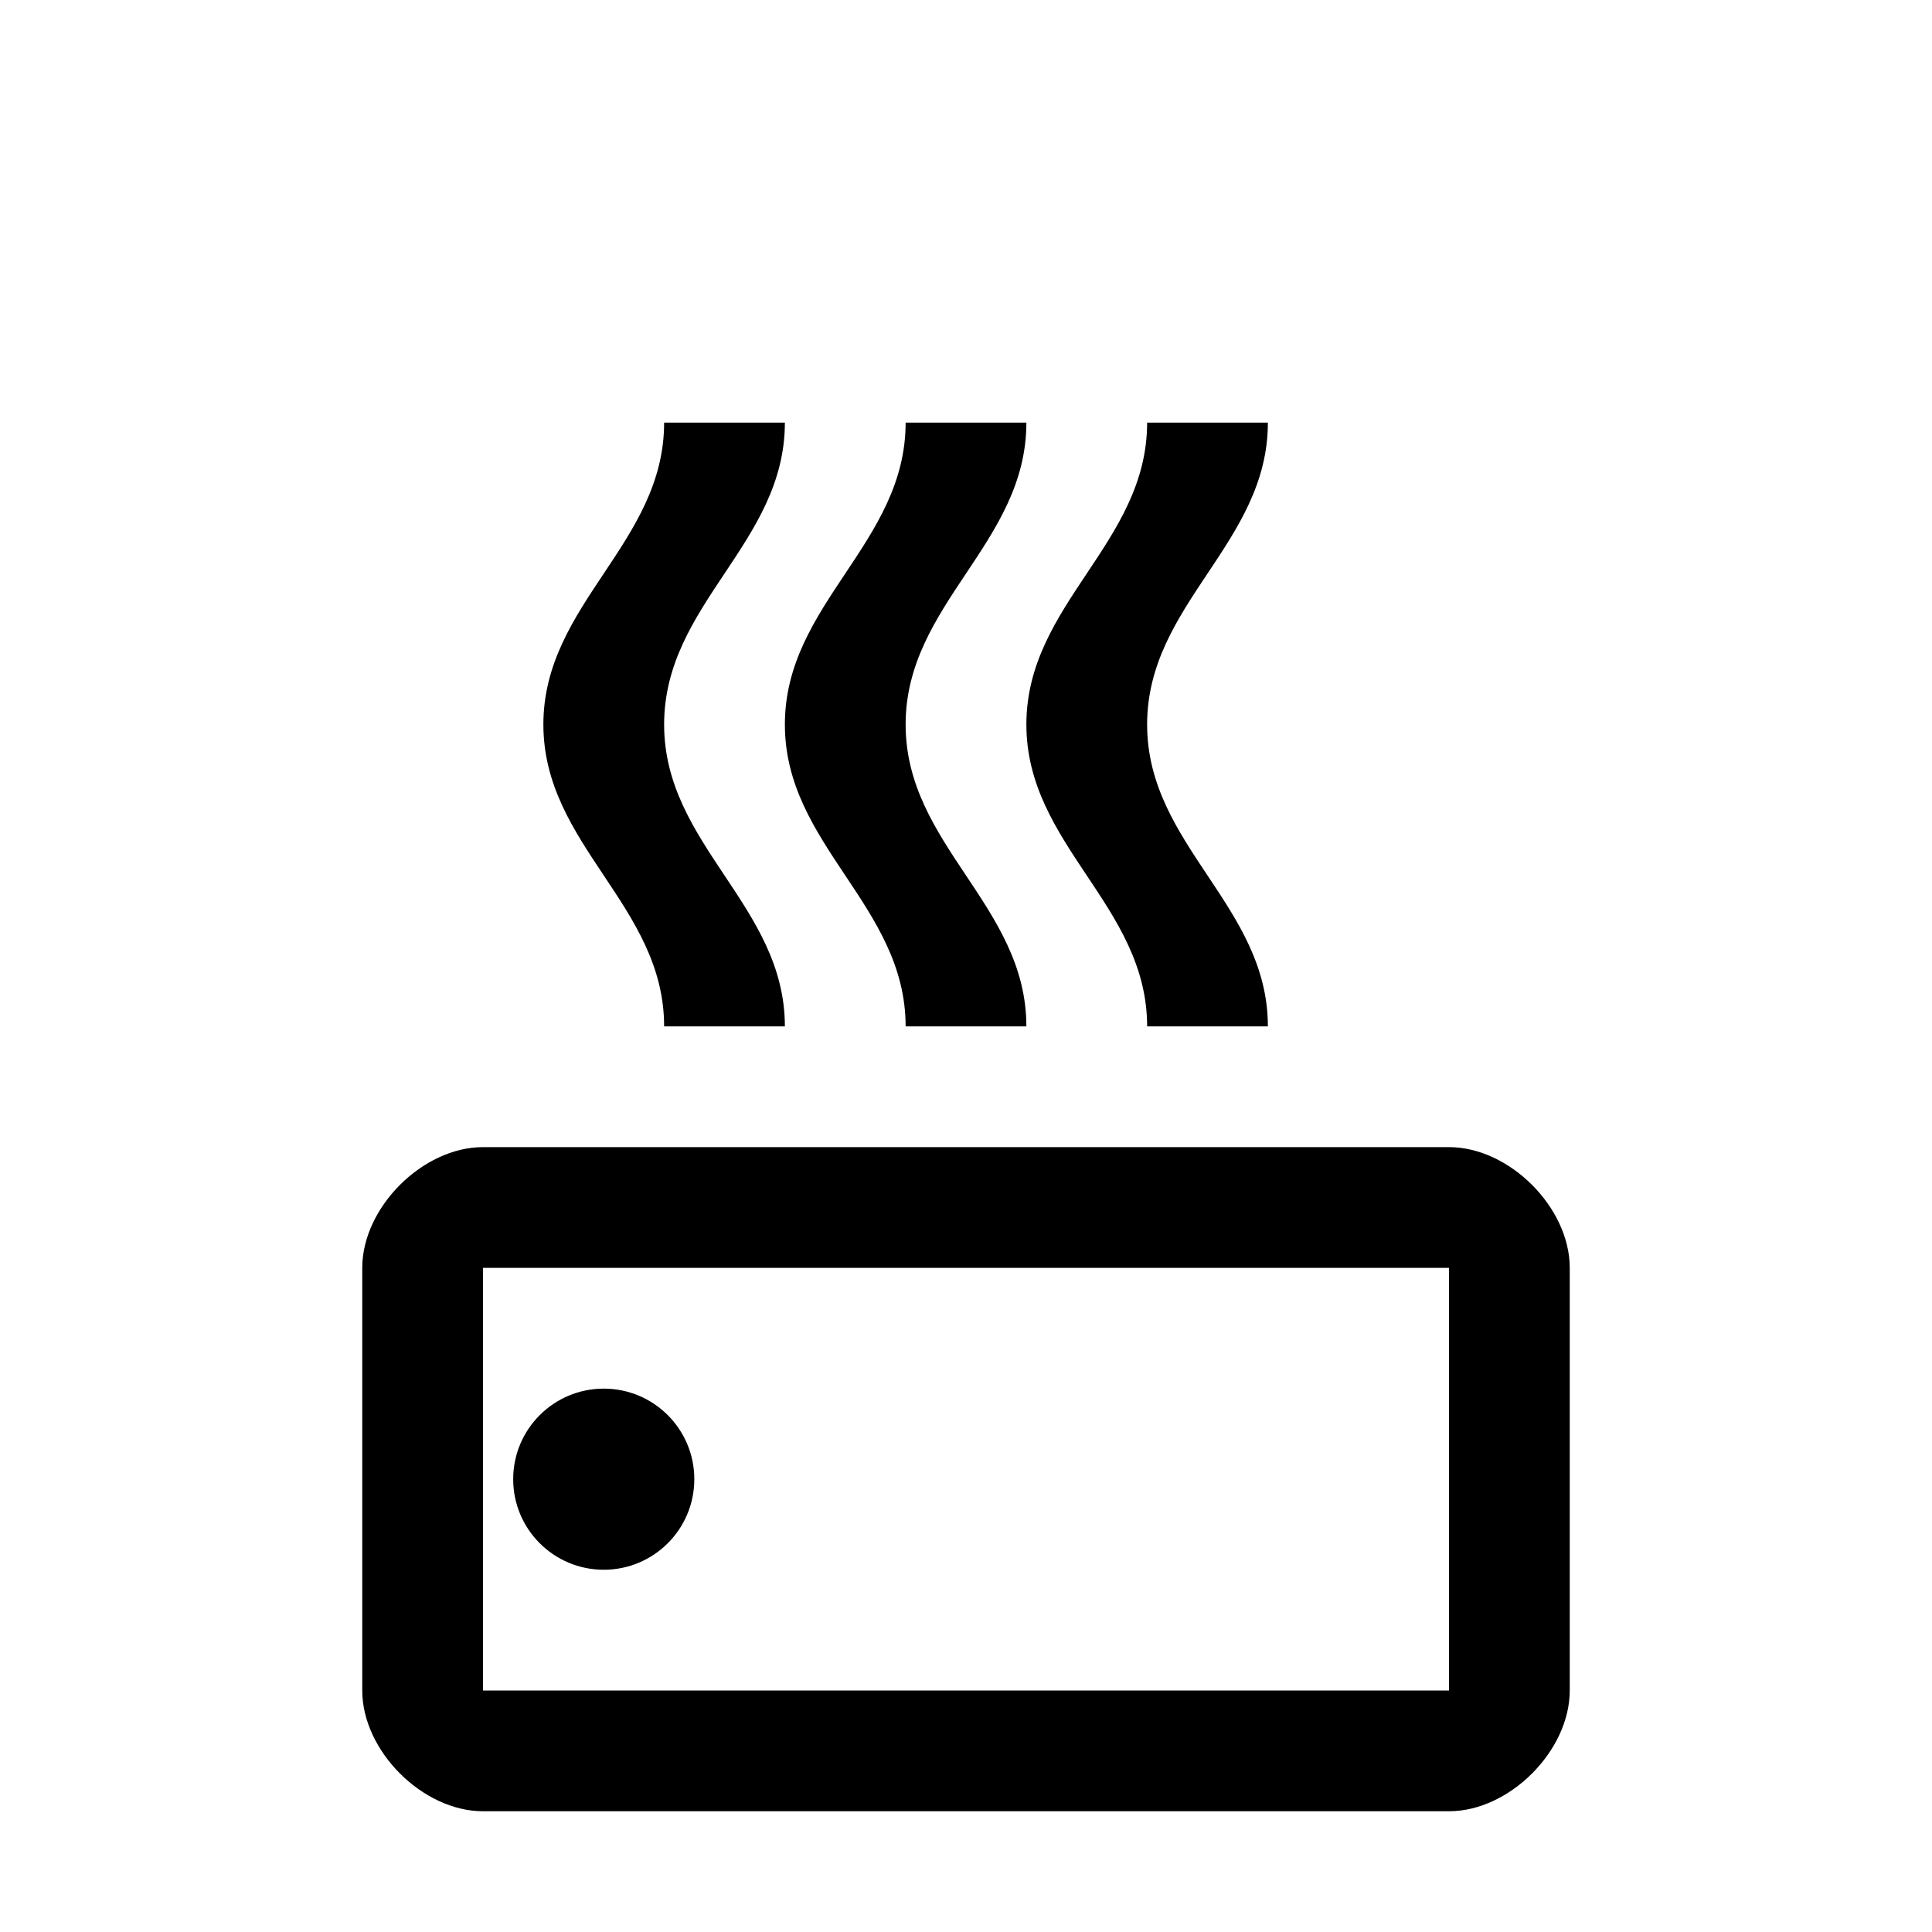
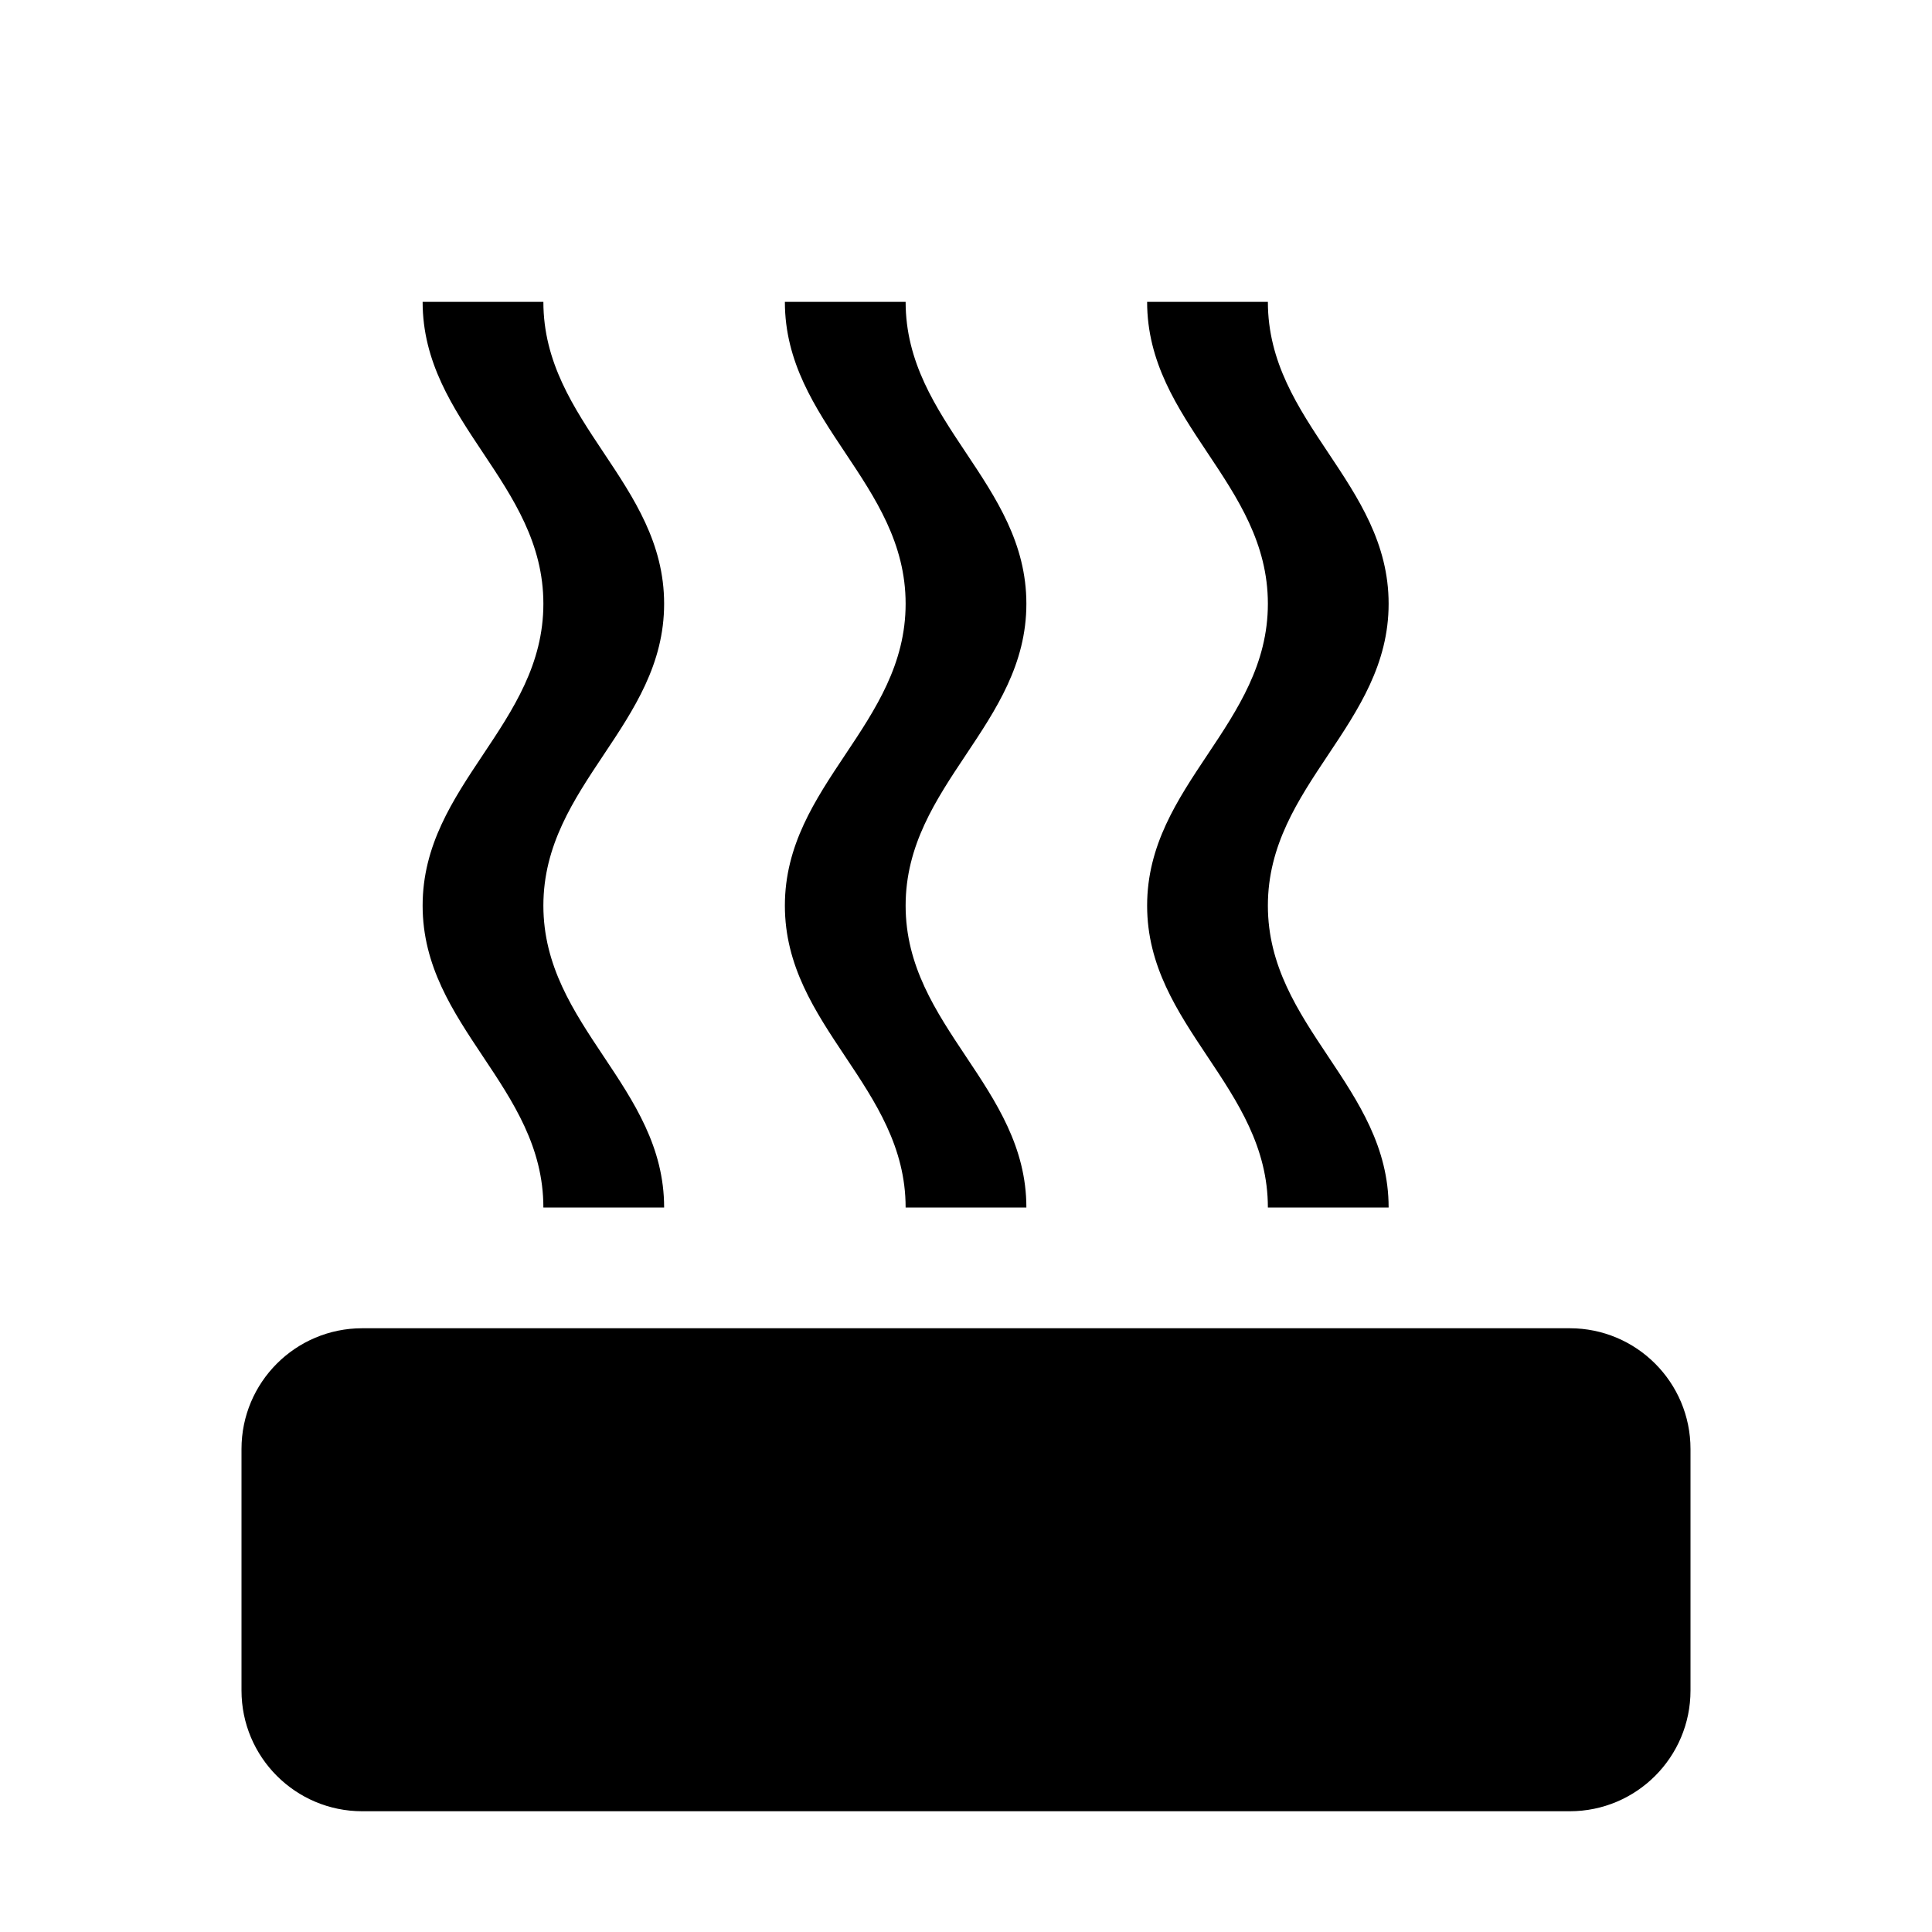
<svg xmlns="http://www.w3.org/2000/svg" viewBox="0 0 64 64">
-   <path d="M12 42 C12 40 14 38 16 38 L48 38 C50 38 52 40 52 42 L52 56 C52 58 50 60 48 60 L16 60 C14 60 12 58 12 56 Z M16 42 L16 56 L48 56 L48 42 Z" fill="black" fill-rule="evenodd" />
-   <circle cx="20" cy="49" r="3" fill="black" />
-   <path d="M22 34 C22 30 18 28 18 24 C18 20 22 18 22 14 L26 14 C26 18 22 20 22 24 C22 28 26 30 26 34 Z" fill="black" />
-   <path d="M30 34 C30 30 26 28 26 24 C26 20 30 18 30 14 L34 14 C34 18 30 20 30 24 C30 28 34 30 34 34 Z" fill="black" />
-   <path d="M38 34 C38 30 34 28 34 24 C34 20 38 18 38 14 L42 14 C42 18 38 20 38 24 C38 28 42 30 42 34 Z" fill="black" />
+   <rect x="8" y="44" width="48" height="16" rx="4" fill="black" />
+   <path d="M18 40 C18 36 14 34 14 30 C14 26 18 24 18 20 C18 16 14 14 14 10 L18 10 C18 14 22 16 22 20 C22 24 18 26 18 30 C18 34 22 36 22 40 Z" fill="black" />
+   <path d="M30 40 C30 36 26 34 26 30 C26 26 30 24 30 20 C30 16 26 14 26 10 L30 10 C30 14 34 16 34 20 C34 24 30 26 30 30 C30 34 34 36 34 40 Z" fill="black" />
+   <path d="M42 40 C42 36 38 34 38 30 C38 26 42 24 42 20 C42 16 38 14 38 10 L42 10 C42 14 46 16 46 20 C46 24 42 26 42 30 C42 34 46 36 46 40 Z" fill="black" />
</svg>
